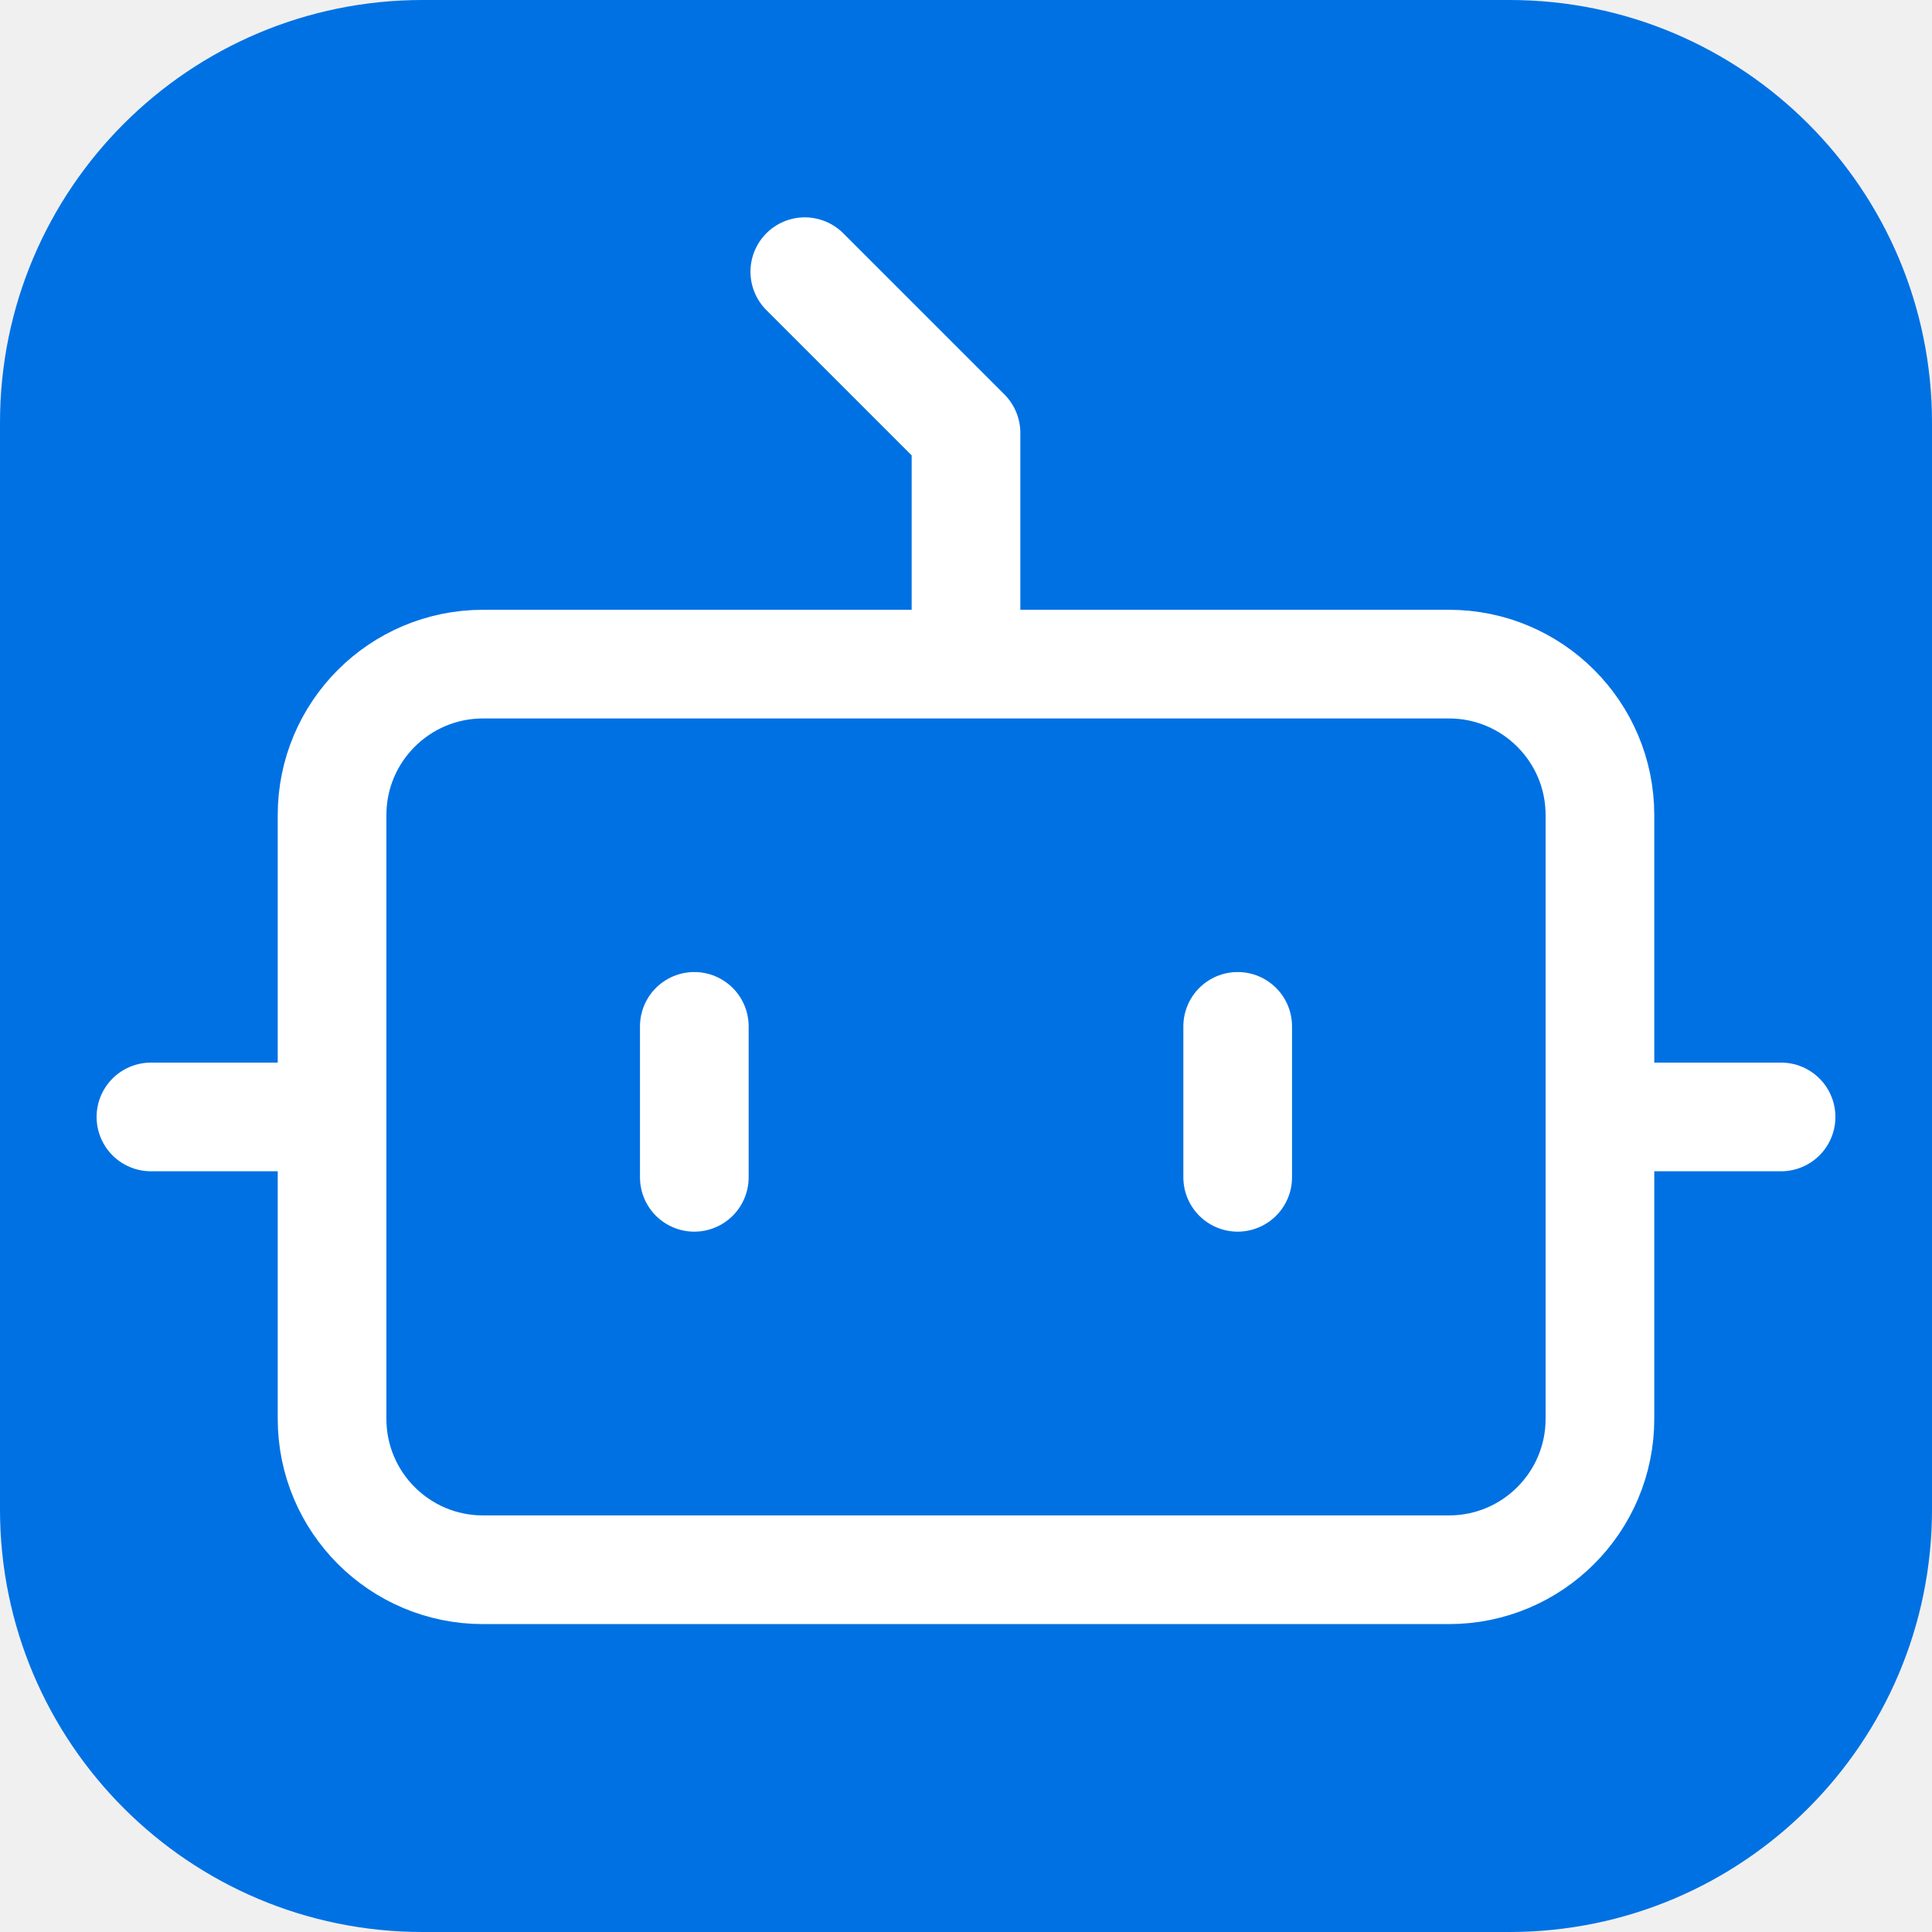
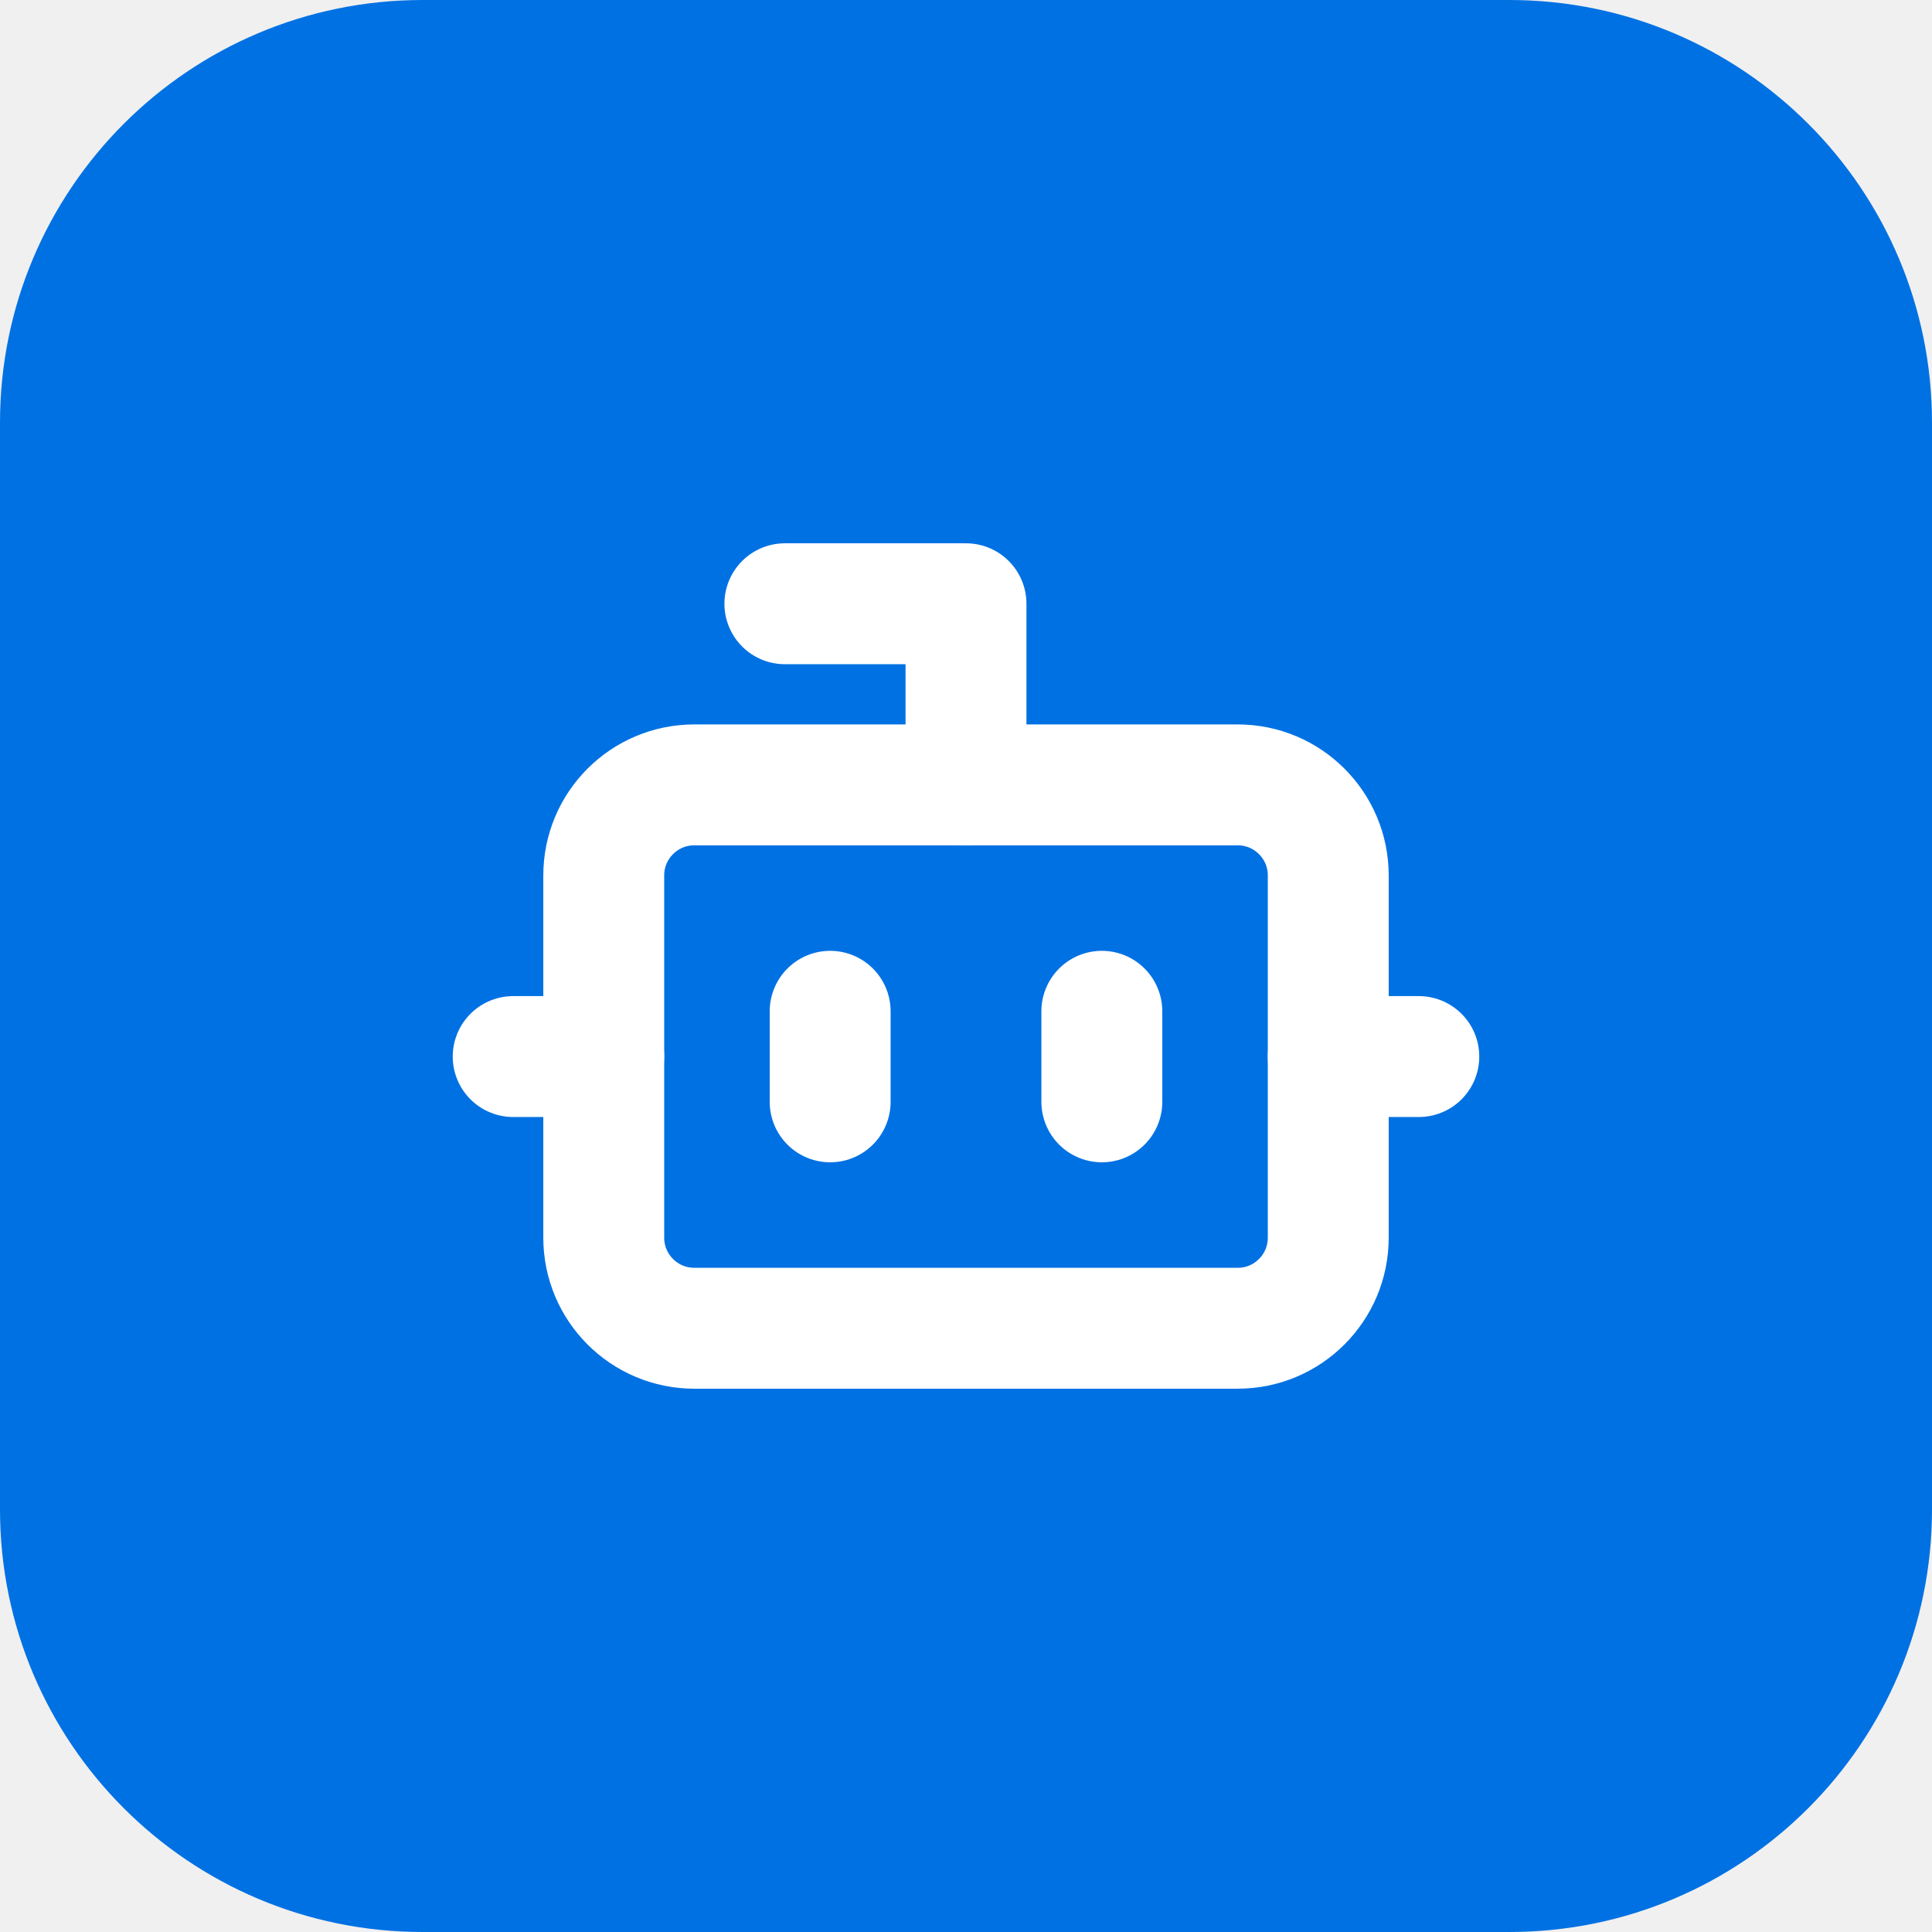
<svg xmlns="http://www.w3.org/2000/svg" viewBox="0 0 32 32">
  <rect width="32" height="32" rx="7" fill="#0071e3" />
-   <path d="M16 10.5V7.17l-2.67-2.67" fill="none" stroke="white" stroke-width="1.8" stroke-linecap="round" stroke-linejoin="round" />
-   <rect x="5.5" y="11" width="21" height="15" rx="2.5" fill="none" stroke="white" stroke-width="1.8" />
-   <path d="M2.5 18.5h3" fill="none" stroke="white" stroke-width="1.8" stroke-linecap="round" />
-   <path d="M26.5 18.5h3" fill="none" stroke="white" stroke-width="1.8" stroke-linecap="round" />
-   <path d="M11.5 17v2.5" fill="none" stroke="white" stroke-width="1.8" stroke-linecap="round" />
-   <path d="M20.5 17v2.5" fill="none" stroke="white" stroke-width="1.8" stroke-linecap="round" />
+   <g transform="translate(7,7) scale(0.75)" stroke="white" stroke-width="2.67" stroke-linecap="round" stroke-linejoin="round" fill="none">
+     <path d="M12 8V4H8" />
+     <rect width="16" height="12" x="4" y="8" rx="2" />
+     <path d="M2 14h2" />
+     <path d="M20 14h2" />
+     <path d="M15 13v2" />
+     <path d="M9 13v2" />
+   </g>
</svg>
